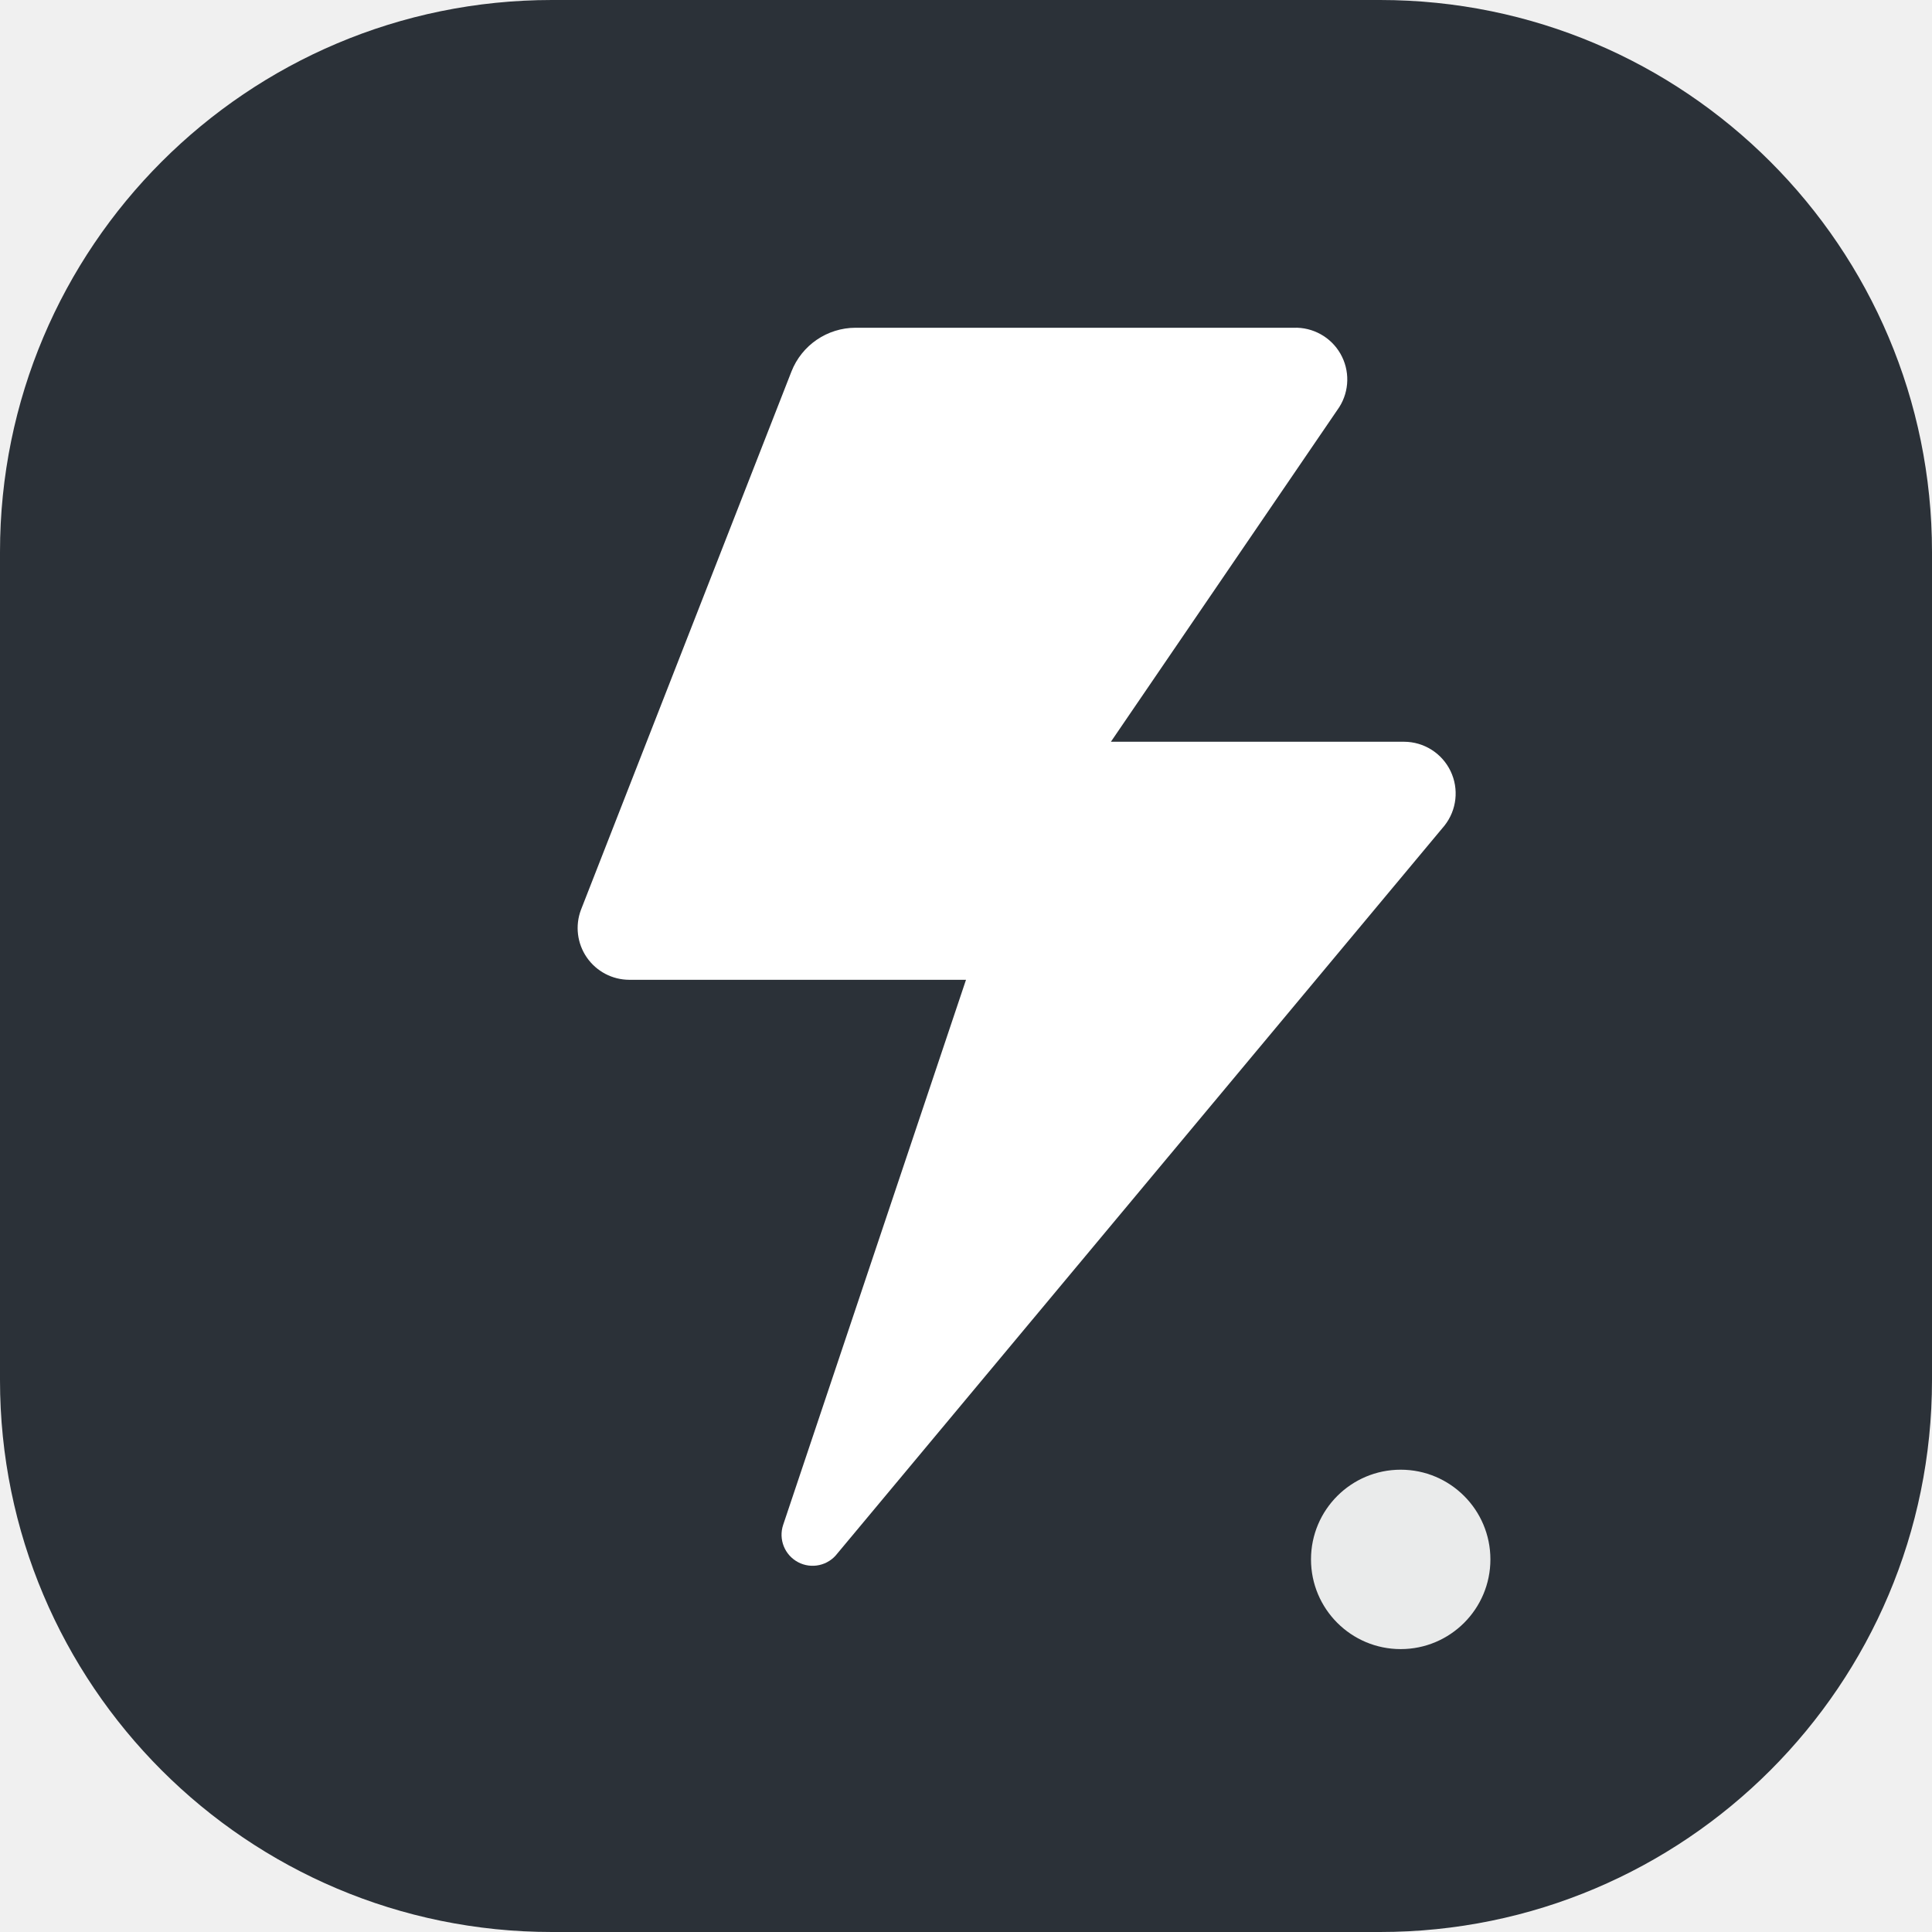
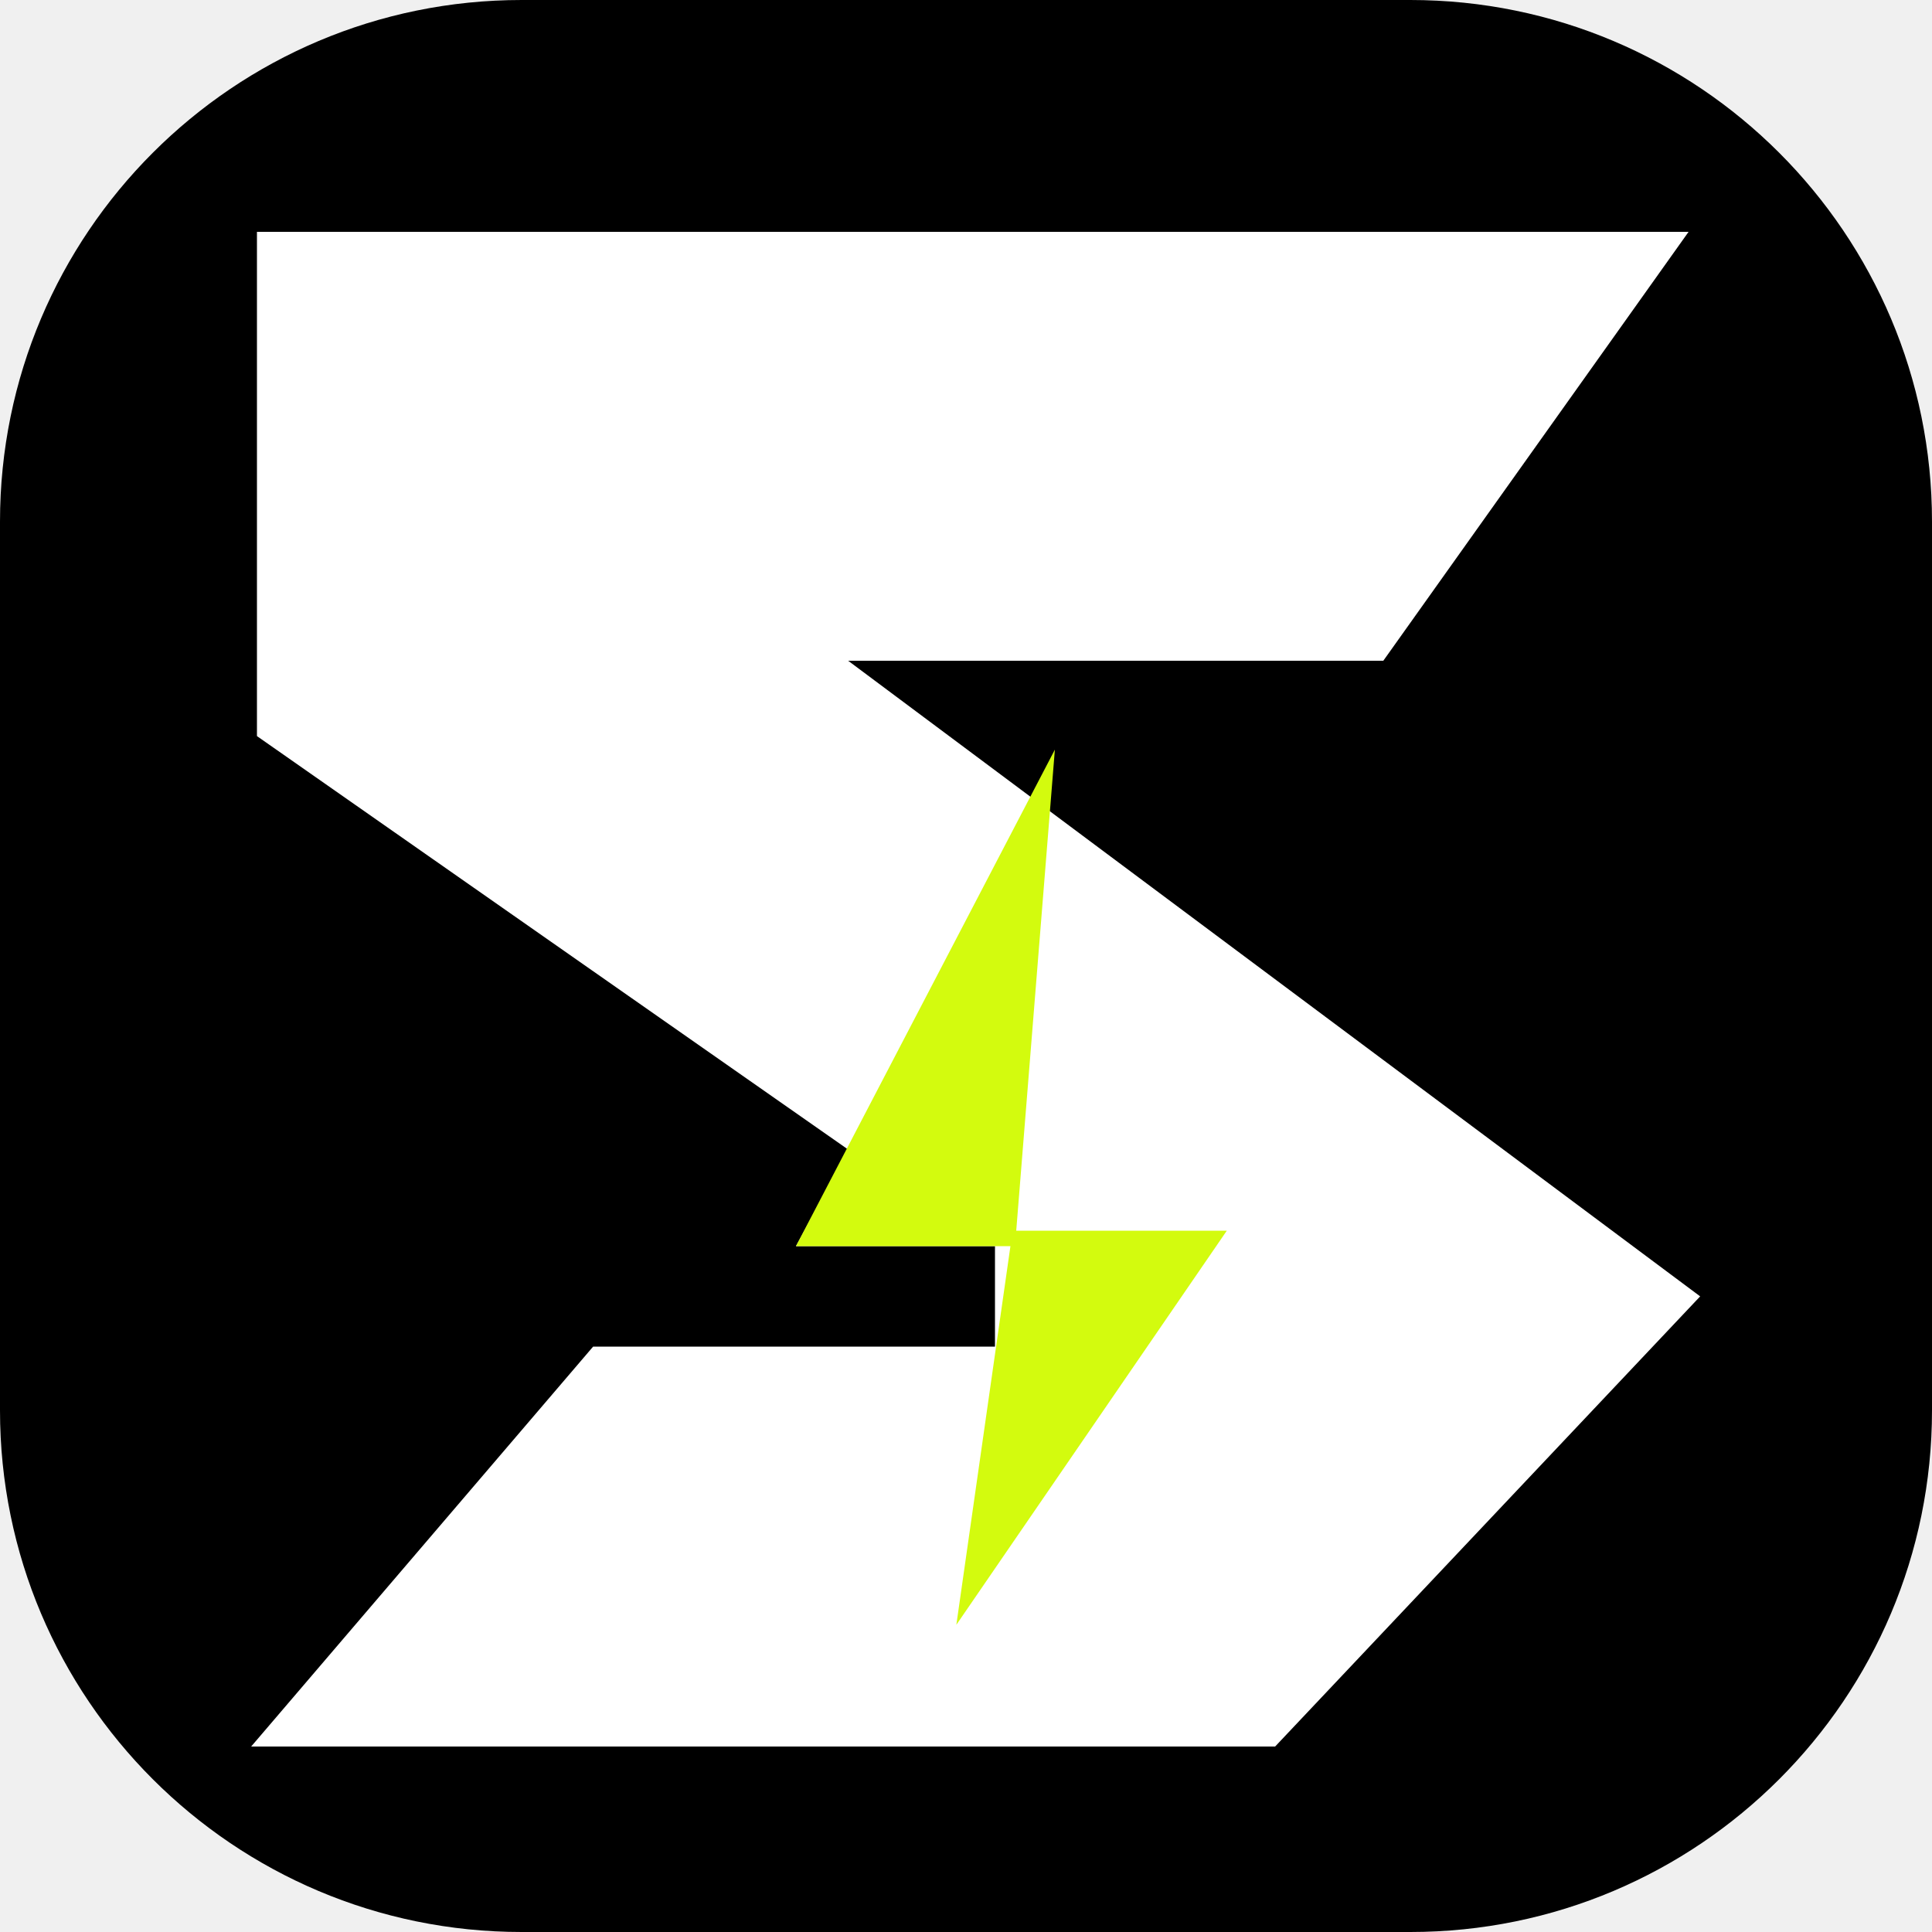
- <svg xmlns="http://www.w3.org/2000/svg" viewBox="0 0 56 56">
-   <rect width="56" height="56" rx="16" fill="#2B3138" />
-   <path d="M37.5 9.5H24.8a2 2 0 0 0-1.86 1.27l-6.1 15.6A1.5 1.5 0 0 0 18.24 28.4H28l-5.3 15.8a.9.9 0 0 0 1.57.83l17.6-21.1A1.5 1.5 0 0 0 40.7 21.5H32.2l6.62-9.7A1.5 1.5 0 0 0 37.5 9.5z" fill="#fff" />
-   <circle cx="40.6" cy="45.2" r="2.6" fill="#fff" opacity=".9" />
+ <svg xmlns="http://www.w3.org/2000/svg" viewBox="127 127 1000 1000">
+   <rect x="127" y="127" width="1000" height="1000" rx="270" fill="#000" />
+   <path d="M260 247H1001L843 469H566L1007 798L787 1031H257L434 824H642V772H539L566 722L260 508Z" fill="#fff" />
+   <path d="M673 515L539 772H650L622 968L762 764H653Z" fill="#D3FB0E" />
</svg>
